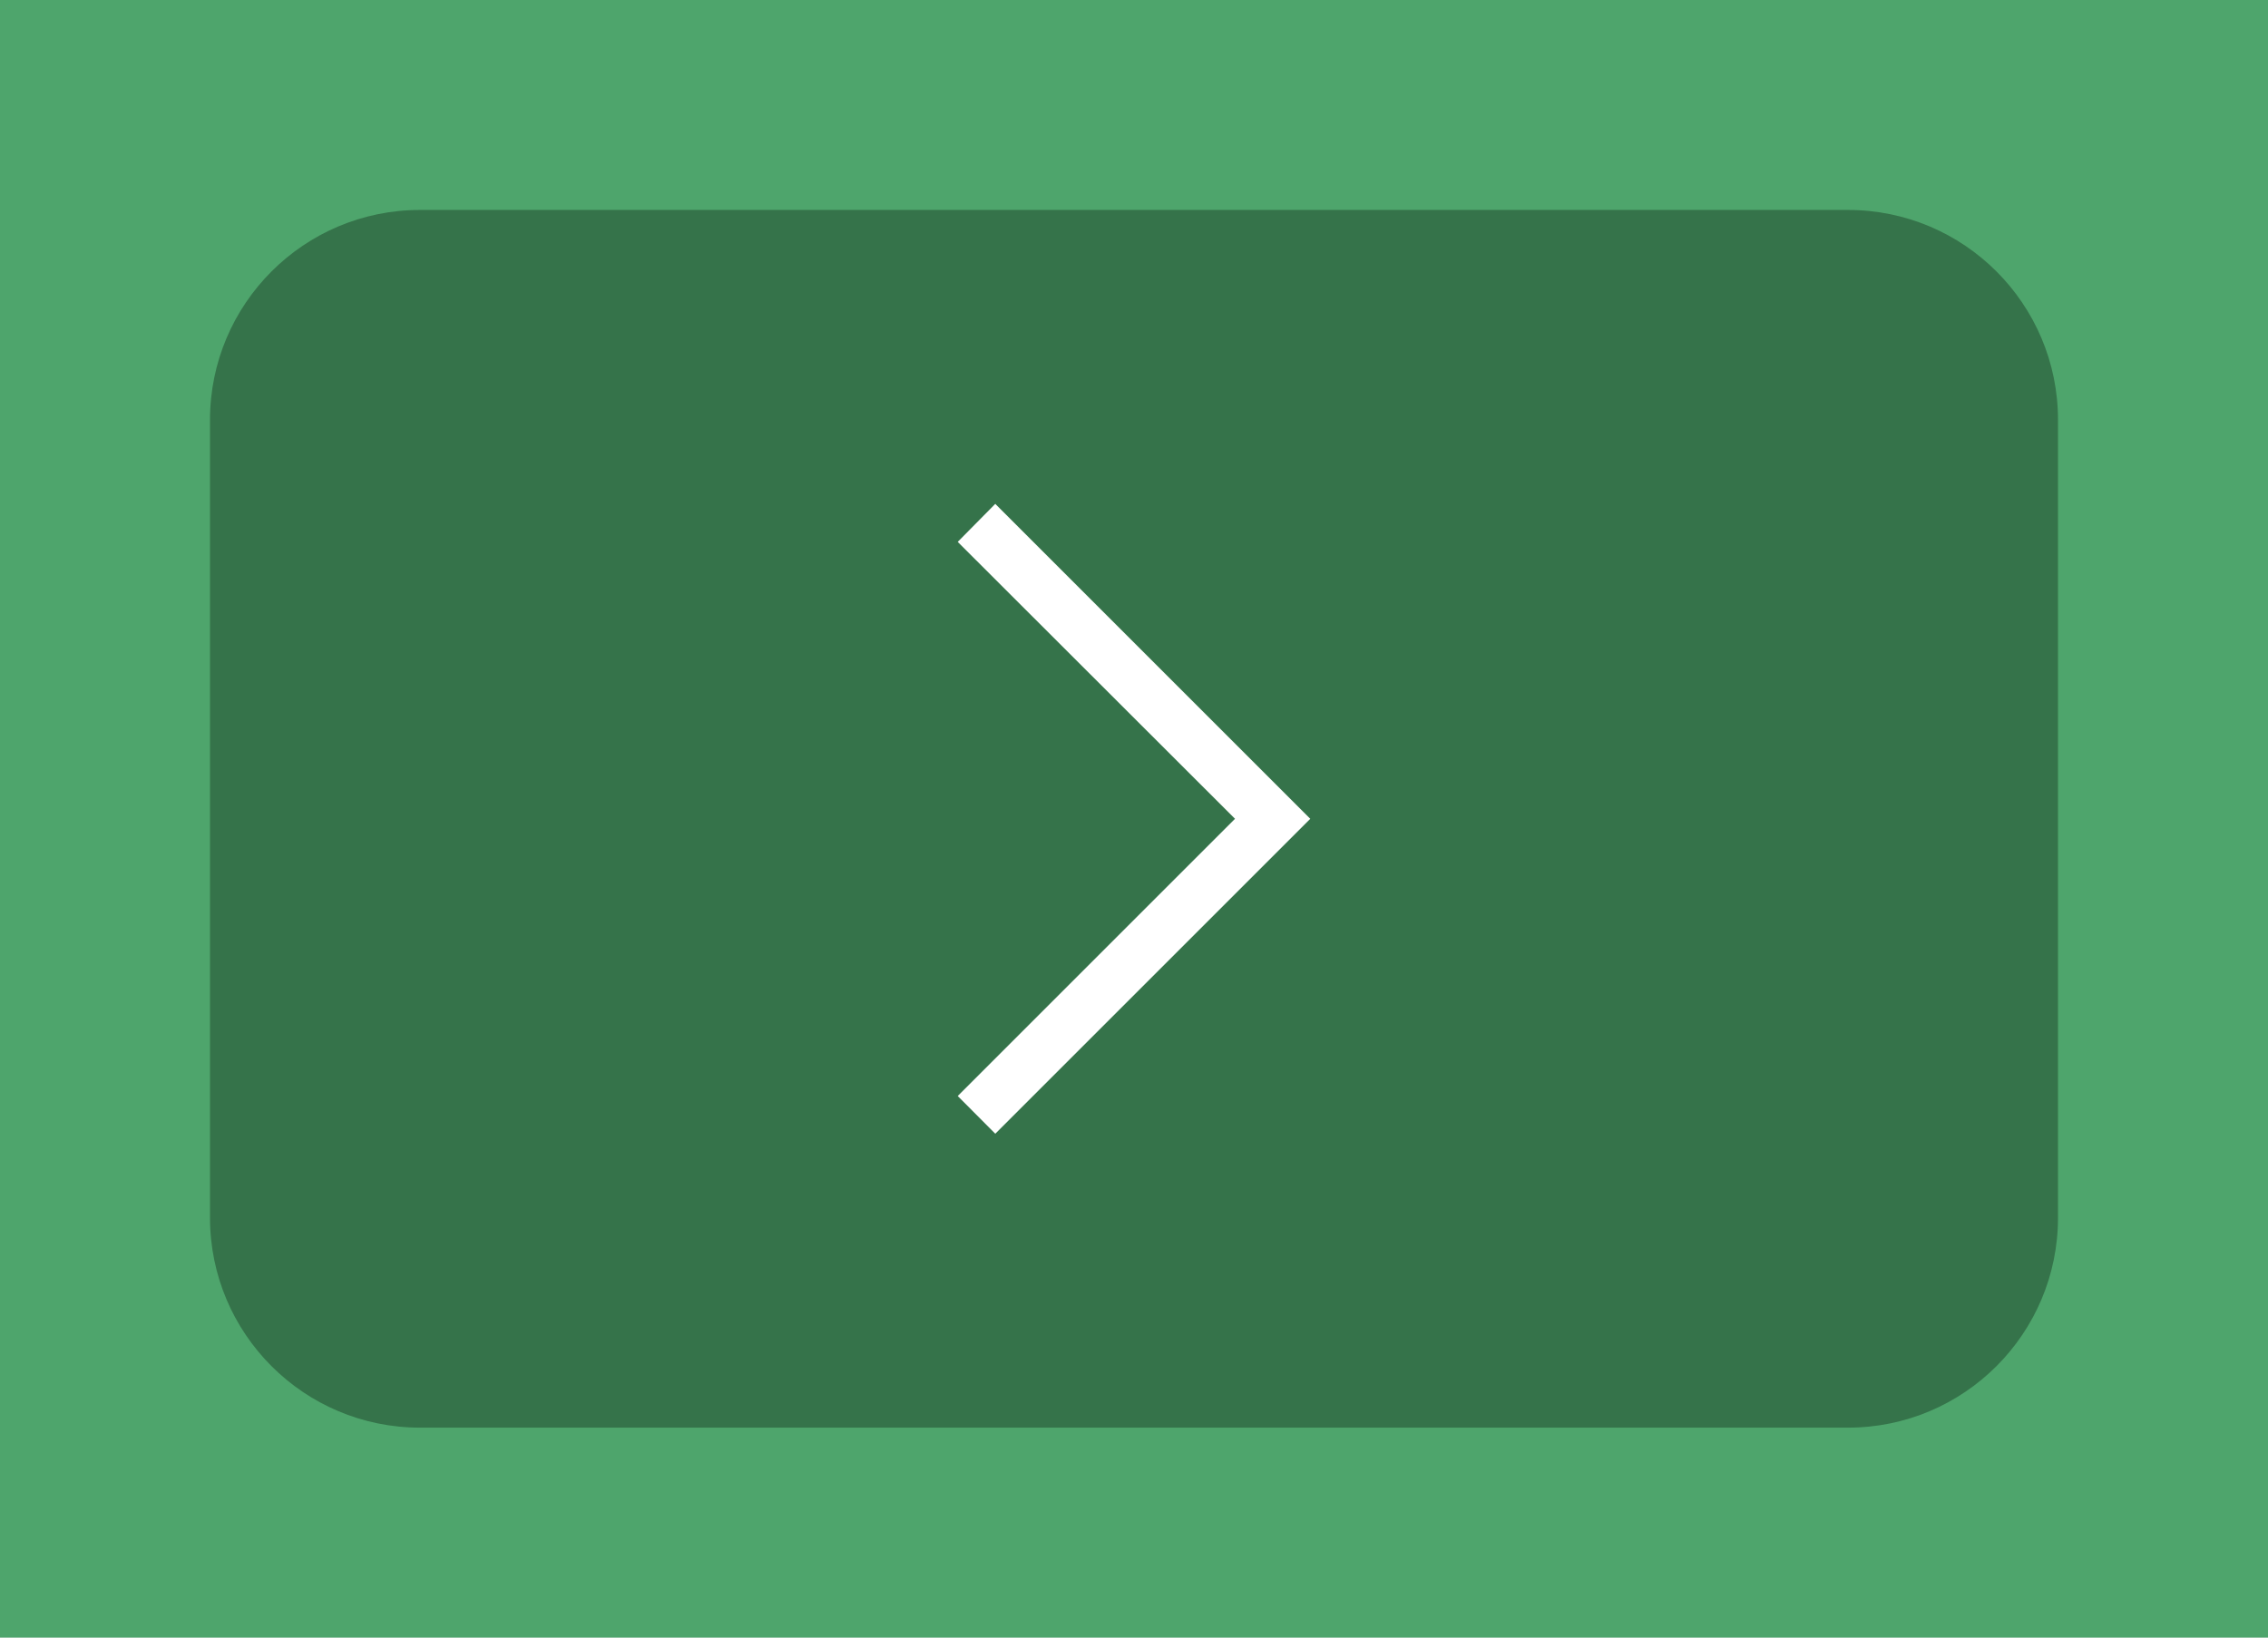
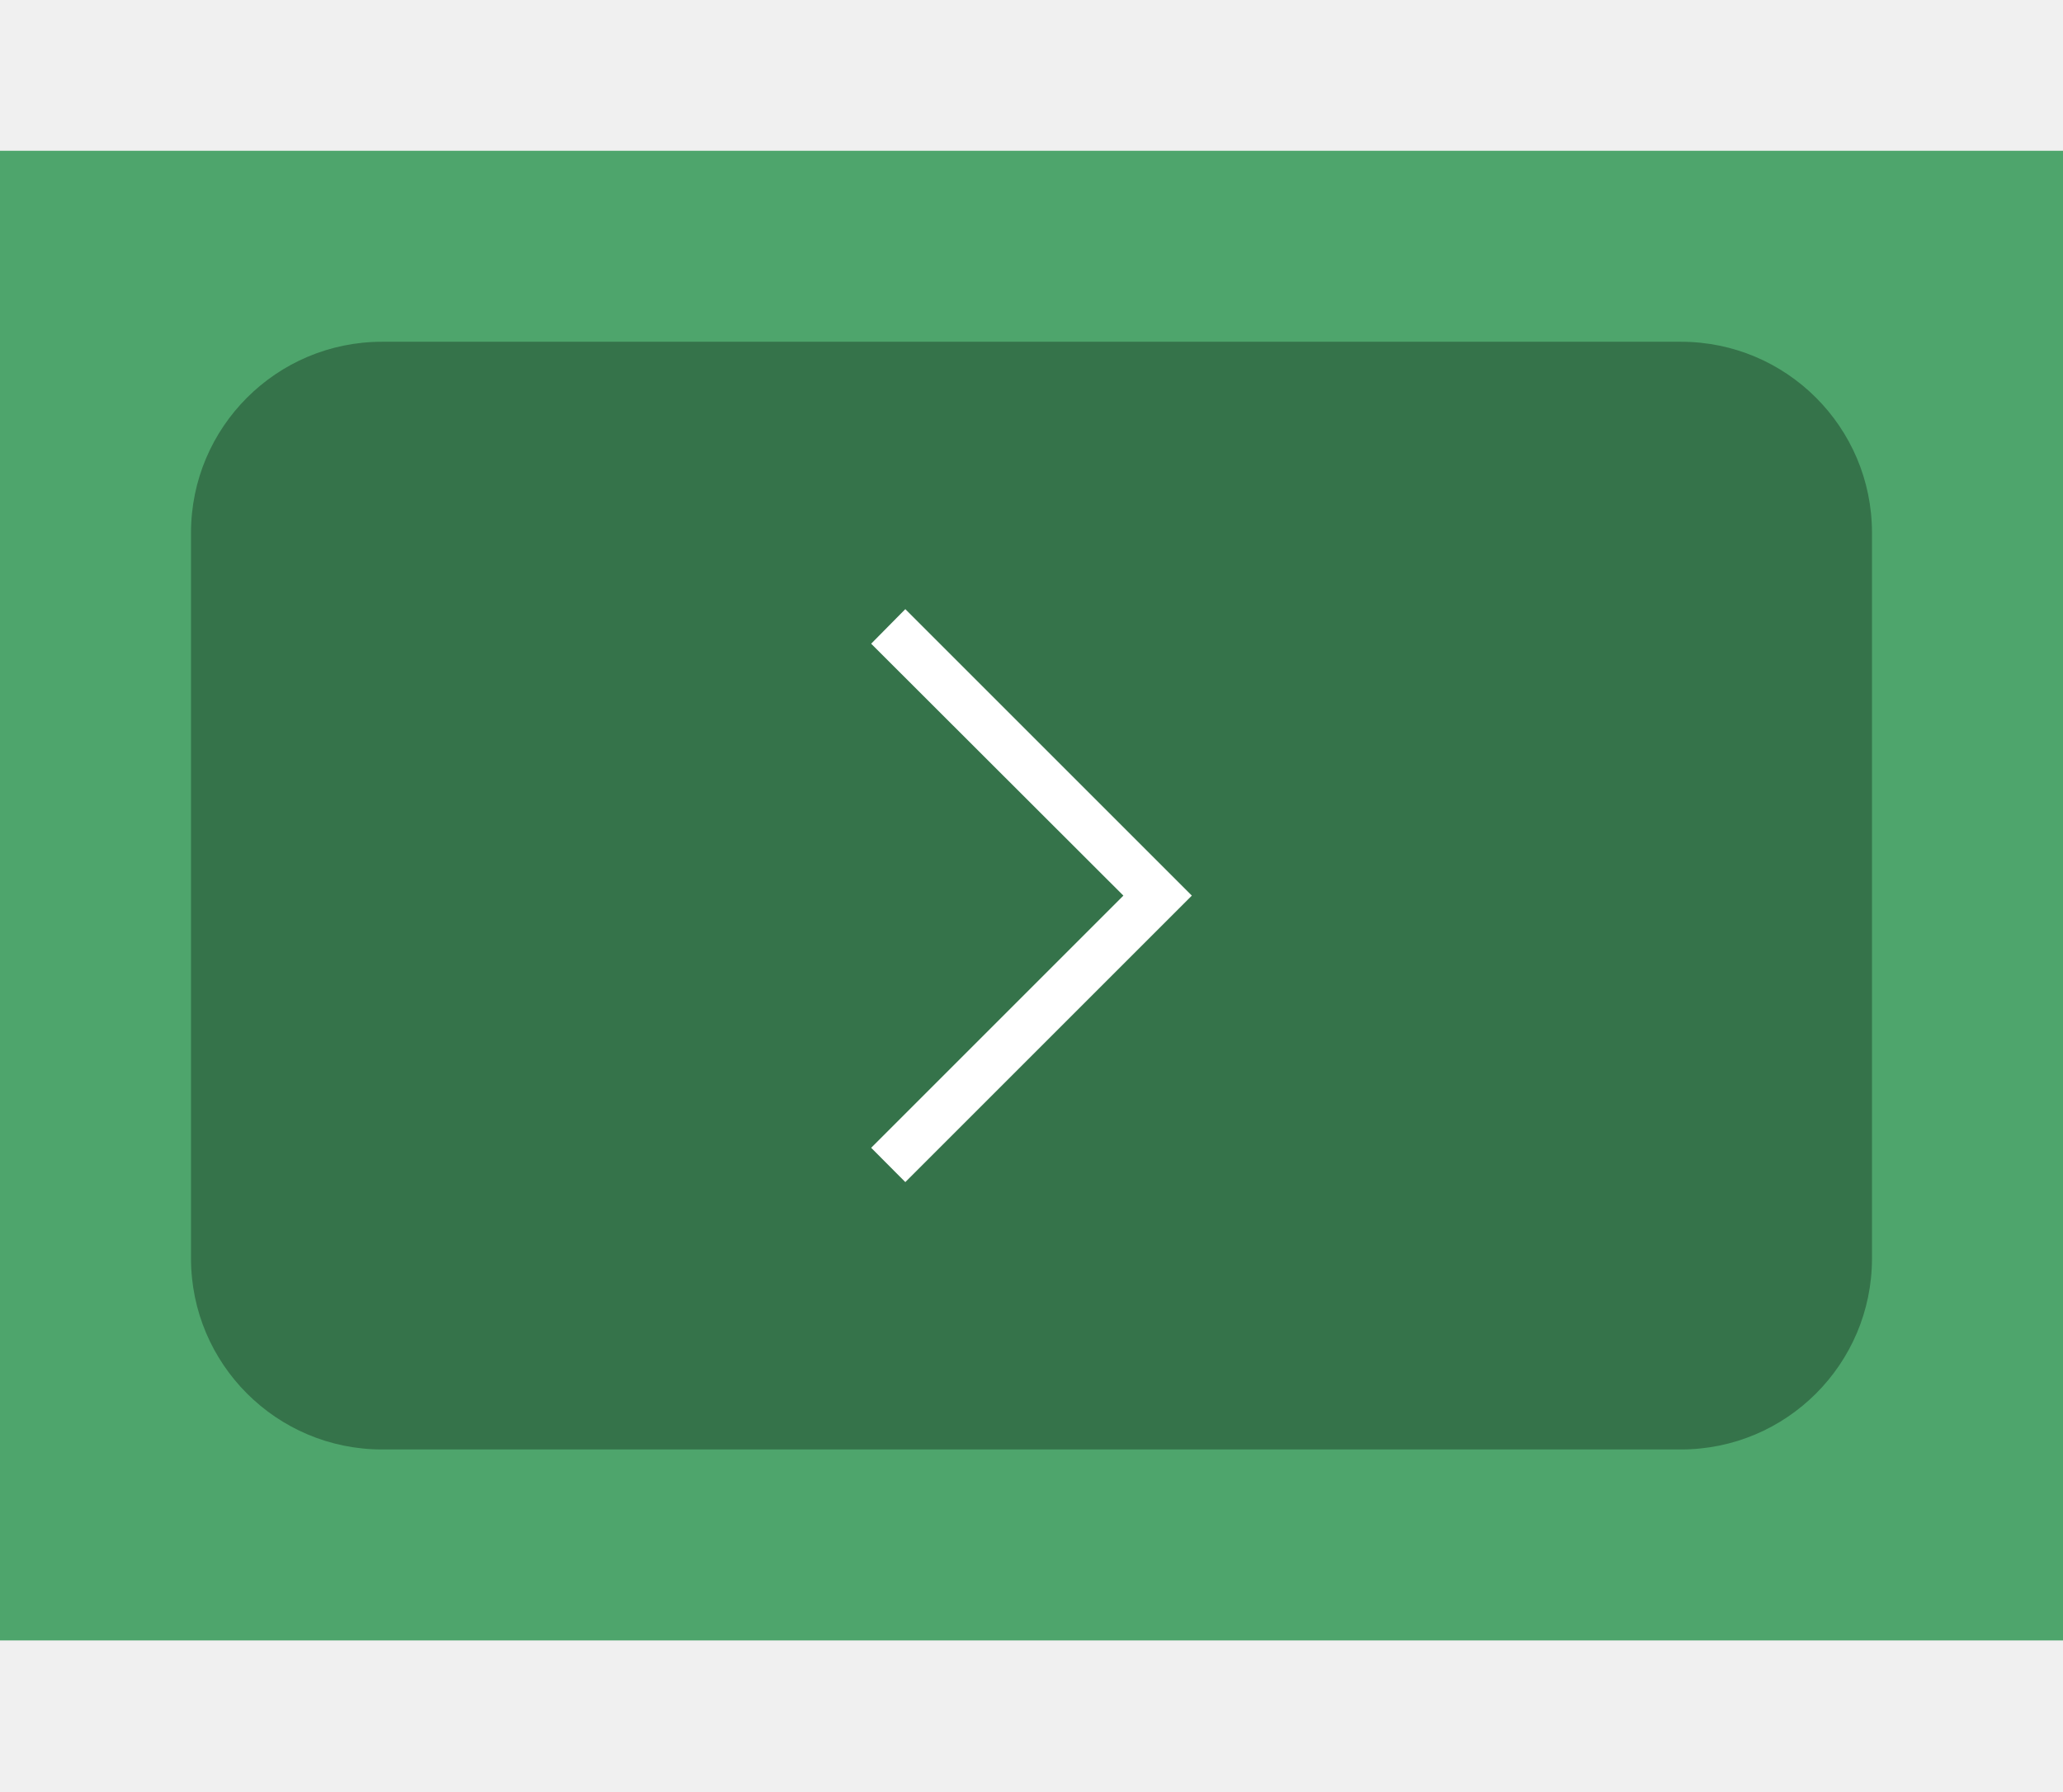
- <svg xmlns="http://www.w3.org/2000/svg" width="54" height="39" viewBox="0 0 54 39" fill="none">
+ <svg xmlns="http://www.w3.org/2000/svg" width="114" height="99" viewBox="0 0 54 39" fill="none">
  <rect width="54" height="39" fill="#4EA56C" />
  <path d="M5 10C5 7.239 7.239 5 10 5H44C46.761 5 49 7.239 49 10V29C49 31.761 46.761 34 44 34H10C7.239 34 5 31.761 5 29V10Z" fill="#35734A" />
  <path d="M23.697 27L22.803 26.102L29.405 19.5L22.803 12.905L23.697 12L31.197 19.5L23.697 27Z" fill="white" />
</svg>
